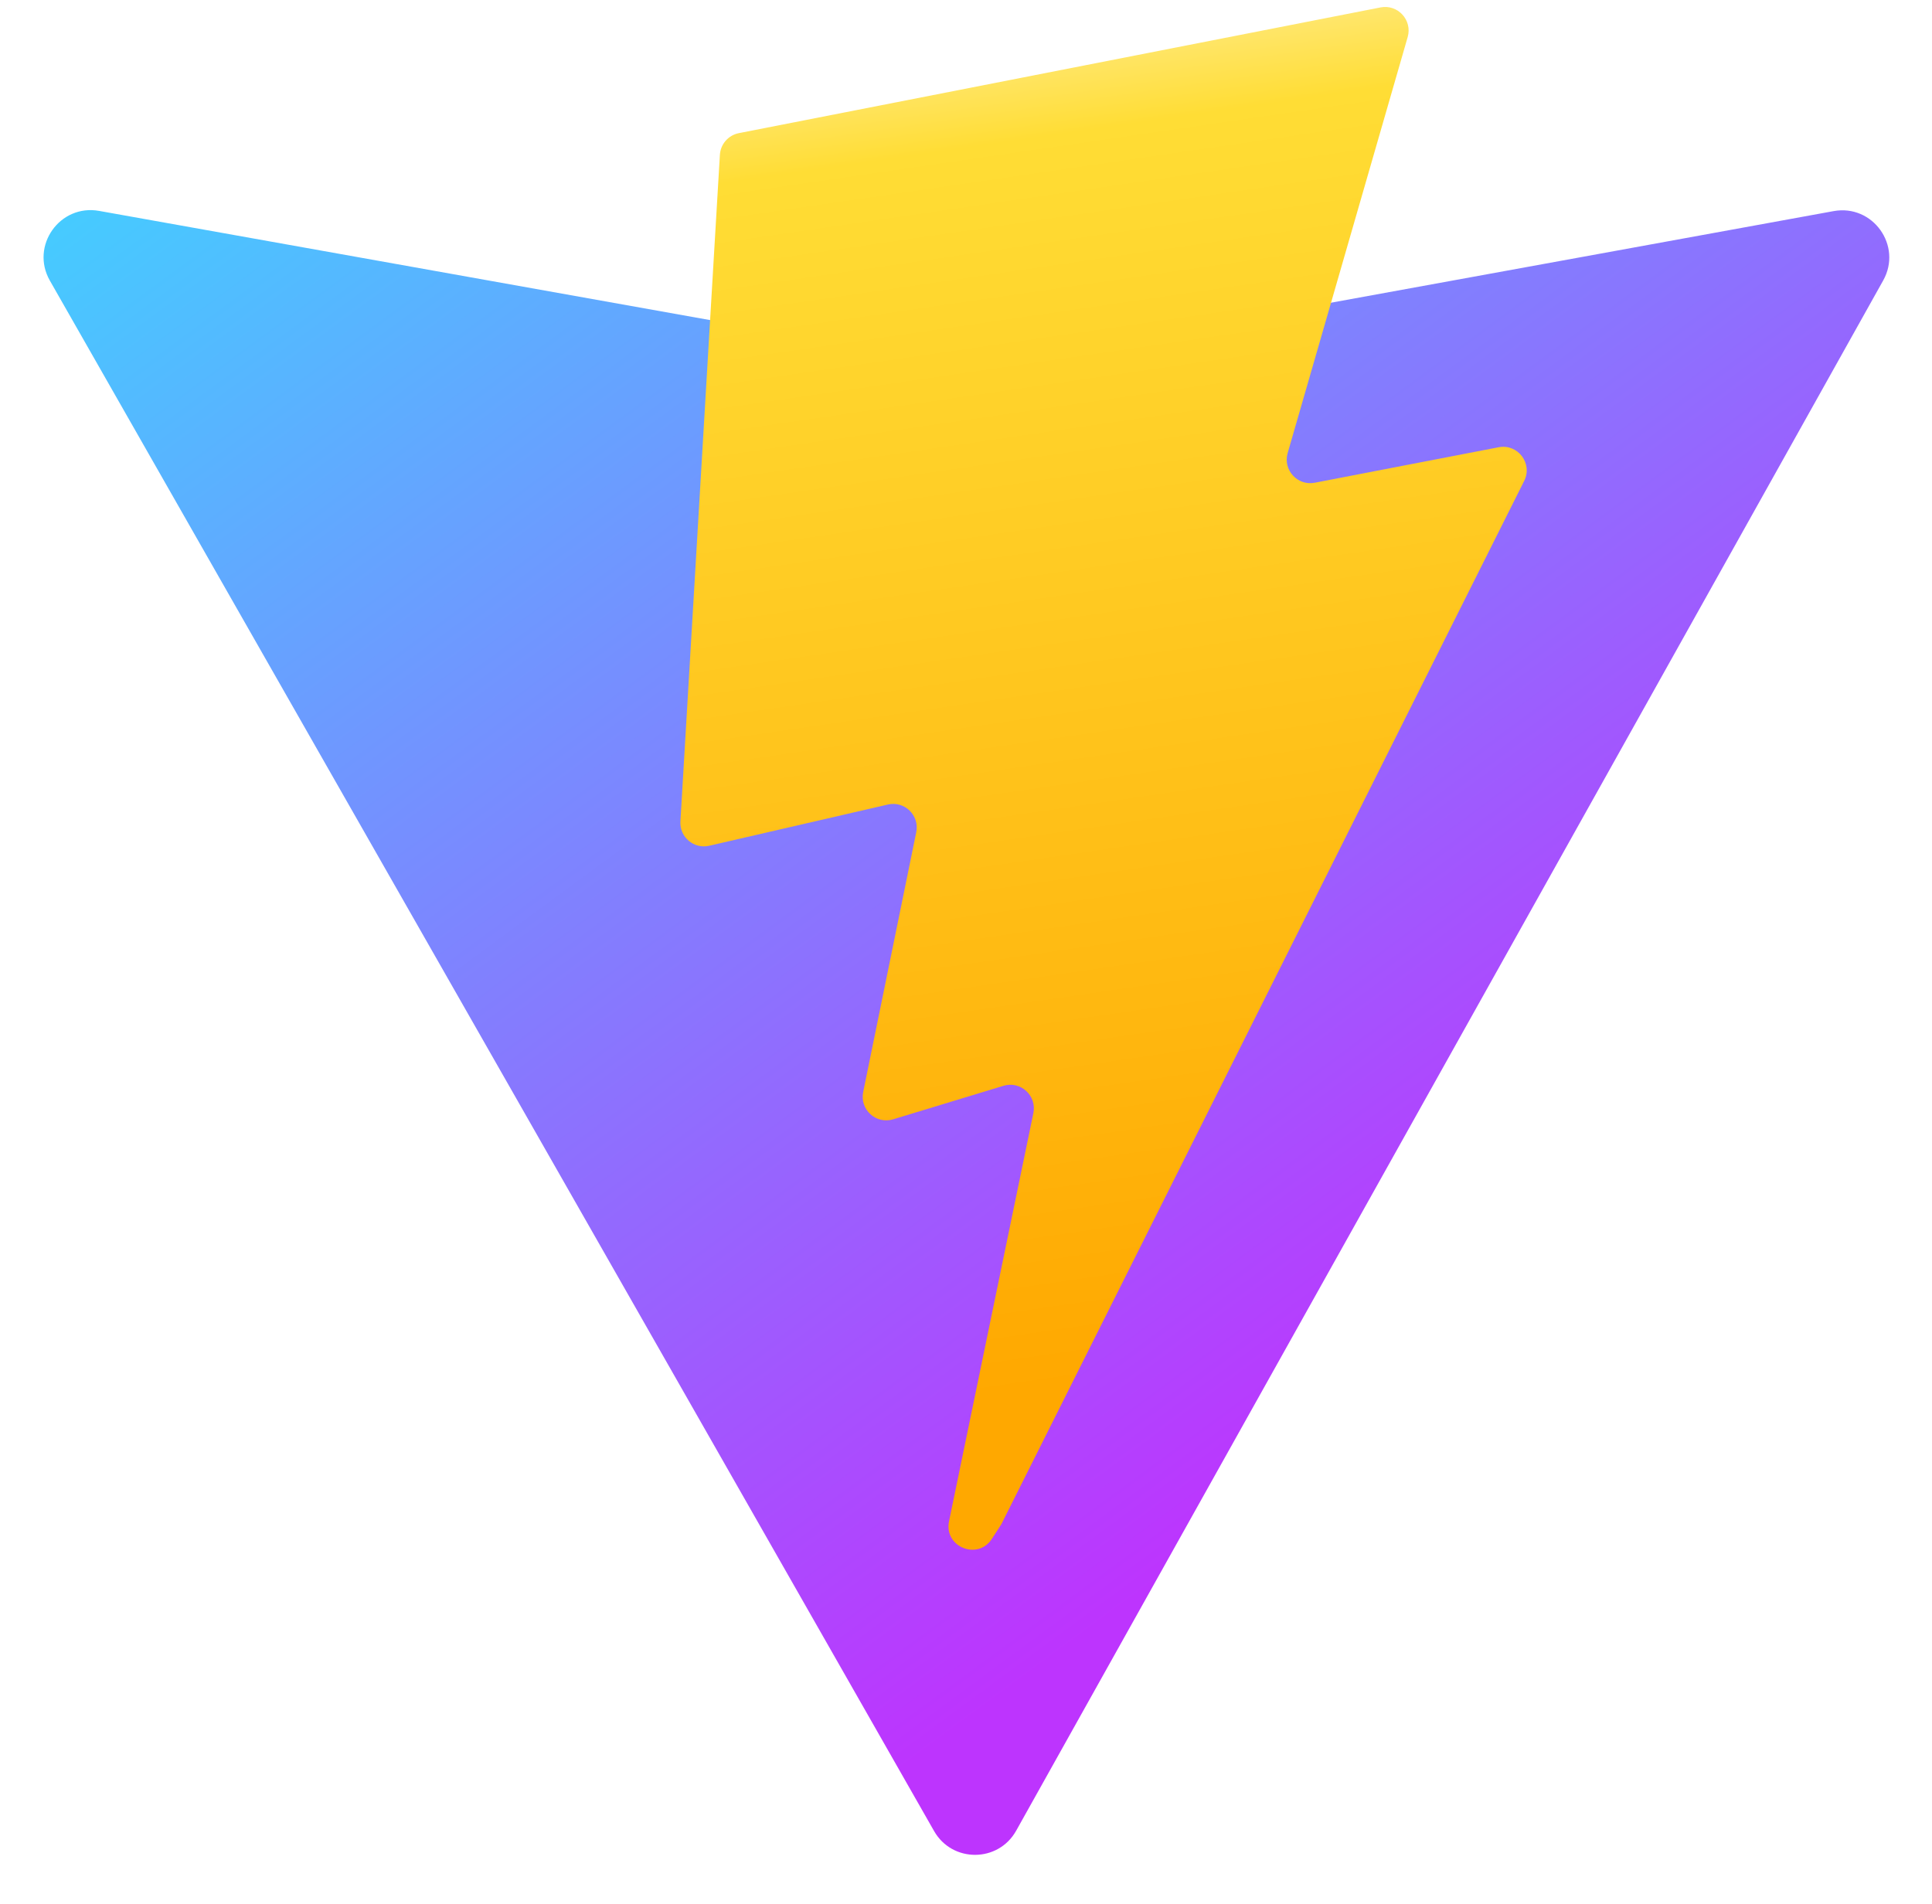
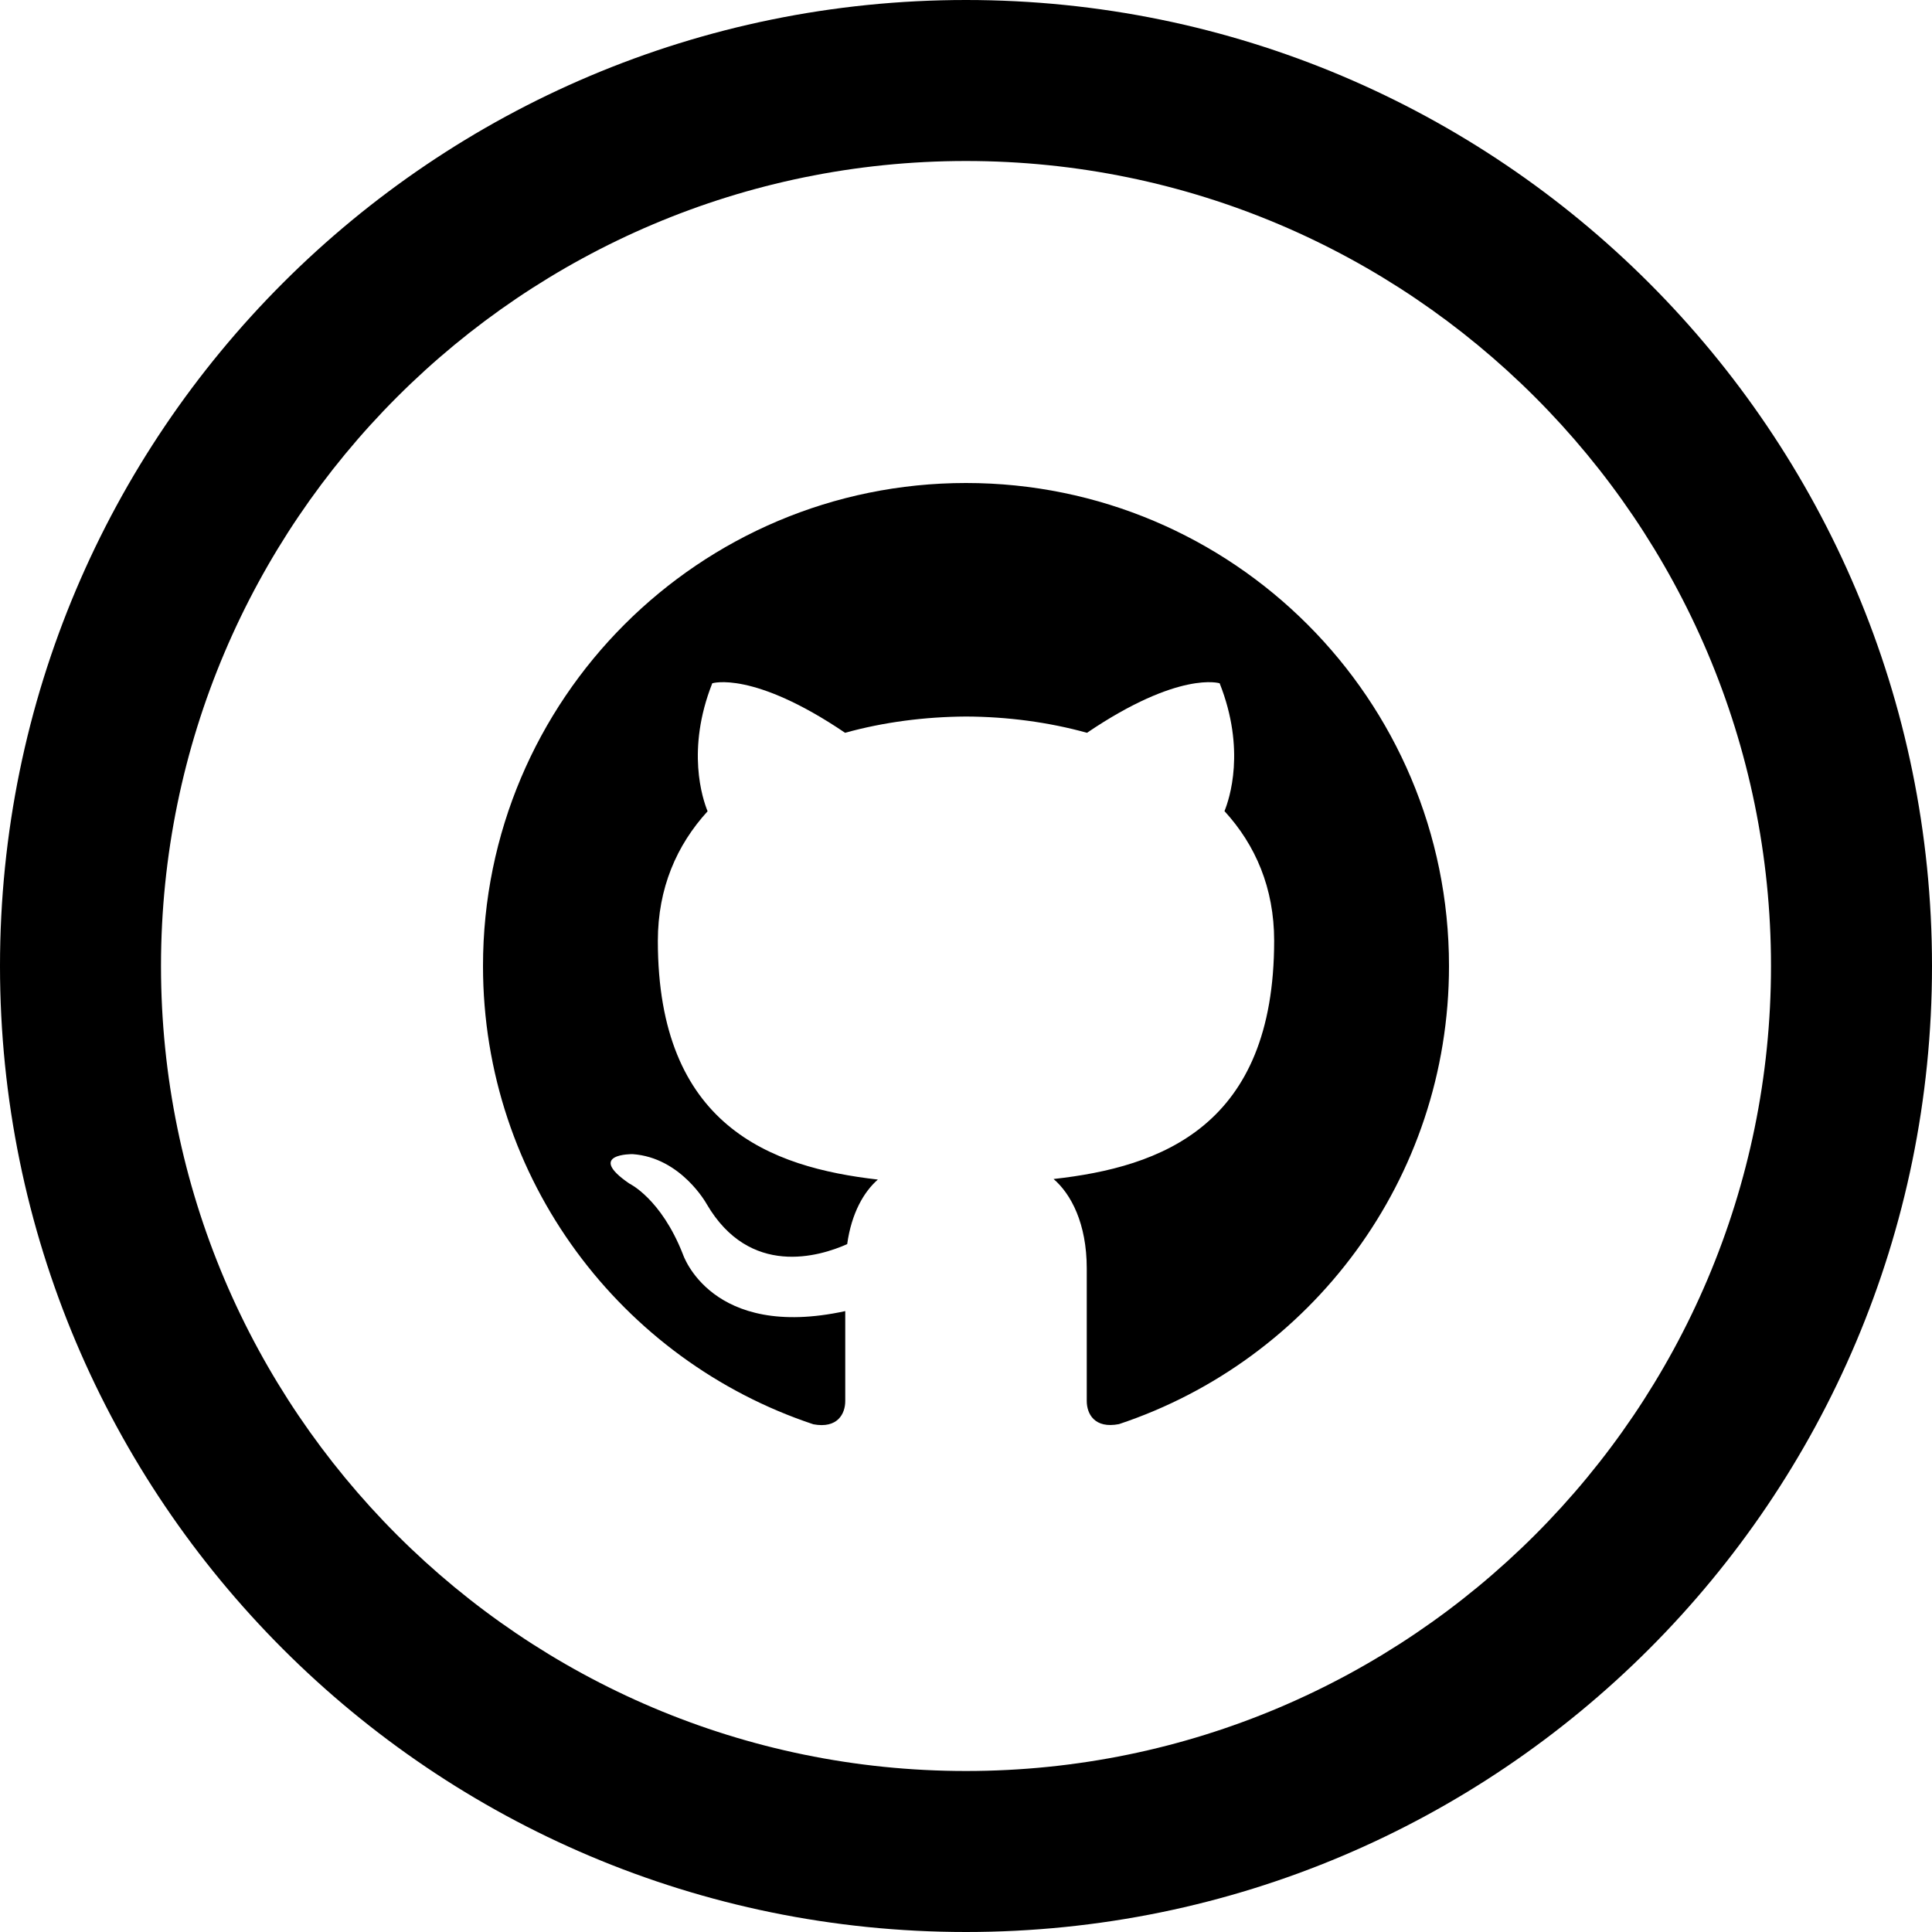
- <svg xmlns="http://www.w3.org/2000/svg" width="410" height="404" viewBox="0 0 410 404" fill="none">
-   <path d="M399.641 59.525L215.643 388.545C211.844 395.338 202.084 395.378 198.228 388.618L10.582 59.556C6.381 52.19 12.68 43.267 21.028 44.759L205.223 77.682C206.398 77.892 207.601 77.89 208.776 77.676L389.119 44.806C397.439 43.289 403.768 52.143 399.641 59.525Z" fill="url(#paint0_linear)" />
-   <path d="M292.965 1.574L156.801 28.255C154.563 28.694 152.906 30.59 152.771 32.866L144.395 174.33C144.198 177.662 147.258 180.248 150.51 179.498L188.42 170.749C191.967 169.931 195.172 173.055 194.443 176.622L183.18 231.775C182.422 235.487 185.907 238.661 189.532 237.56L212.947 230.446C216.577 229.344 220.065 232.527 219.297 236.242L201.398 322.875C200.278 328.294 207.486 331.249 210.492 326.603L212.5 323.5L323.454 102.072C325.312 98.365 322.108 94.137 318.036 94.923L279.014 102.454C275.347 103.161 272.227 99.746 273.262 96.158L298.731 7.867C299.767 4.273 296.636 0.855 292.965 1.574Z" fill="url(#paint1_linear)" />
-   <defs>
-     <linearGradient id="paint0_linear" x1="6" y1="33" x2="235" y2="344" gradientUnits="userSpaceOnUse">
-       <stop stop-color="#41D1FF" />
-       <stop offset="1" stop-color="#BD34FE" />
-     </linearGradient>
-     <linearGradient id="paint1_linear" x1="194.651" y1="8.818" x2="236.076" y2="292.989" gradientUnits="userSpaceOnUse">
-       <stop stop-color="#FFEA83" />
-       <stop offset="0.083" stop-color="#FFDD35" />
-       <stop offset="1" stop-color="#FFA800" />
-     </linearGradient>
-   </defs>
+ <svg xmlns="http://www.w3.org/2000/svg" width="24" height="24" viewBox="0 0 24 24">
+   <path d="M12 2c5.514 0 10 4.486 10 10s-4.486 10-10 10-10-4.486-10-10 4.486-10 10-10zm0-2c-6.627 0-12 5.373-12 12s5.373 12 12 12 12-5.373 12-12-5.373-12-12-12zm0 6c-3.313 0-6 2.686-6 6 0 2.651 1.719 4.9 4.104 5.693.3.056.396-.13.396-.289v-1.117c-1.669.363-2.017-.707-2.017-.707-.272-.693-.666-.878-.666-.878-.544-.373.041-.365.041-.365.603.042.92.619.92.619.535.917 1.403.652 1.746.499.054-.388.209-.652.381-.802-1.333-.152-2.733-.667-2.733-2.965 0-.655.234-1.19.618-1.61-.062-.153-.268-.764.058-1.59 0 0 .504-.161 1.65.615.479-.133.992-.199 1.502-.202.51.002 1.023.069 1.503.202 1.146-.776 1.648-.615 1.648-.615.327.826.121 1.437.06 1.588.385.42.617.955.617 1.61 0 2.305-1.404 2.812-2.74 2.96.216.186.412.551.412 1.111v1.646c0 .16.096.347.4.288 2.383-.793 4.1-3.041 4.1-5.691 0-3.314-2.687-6-6-6z" />
</svg>
